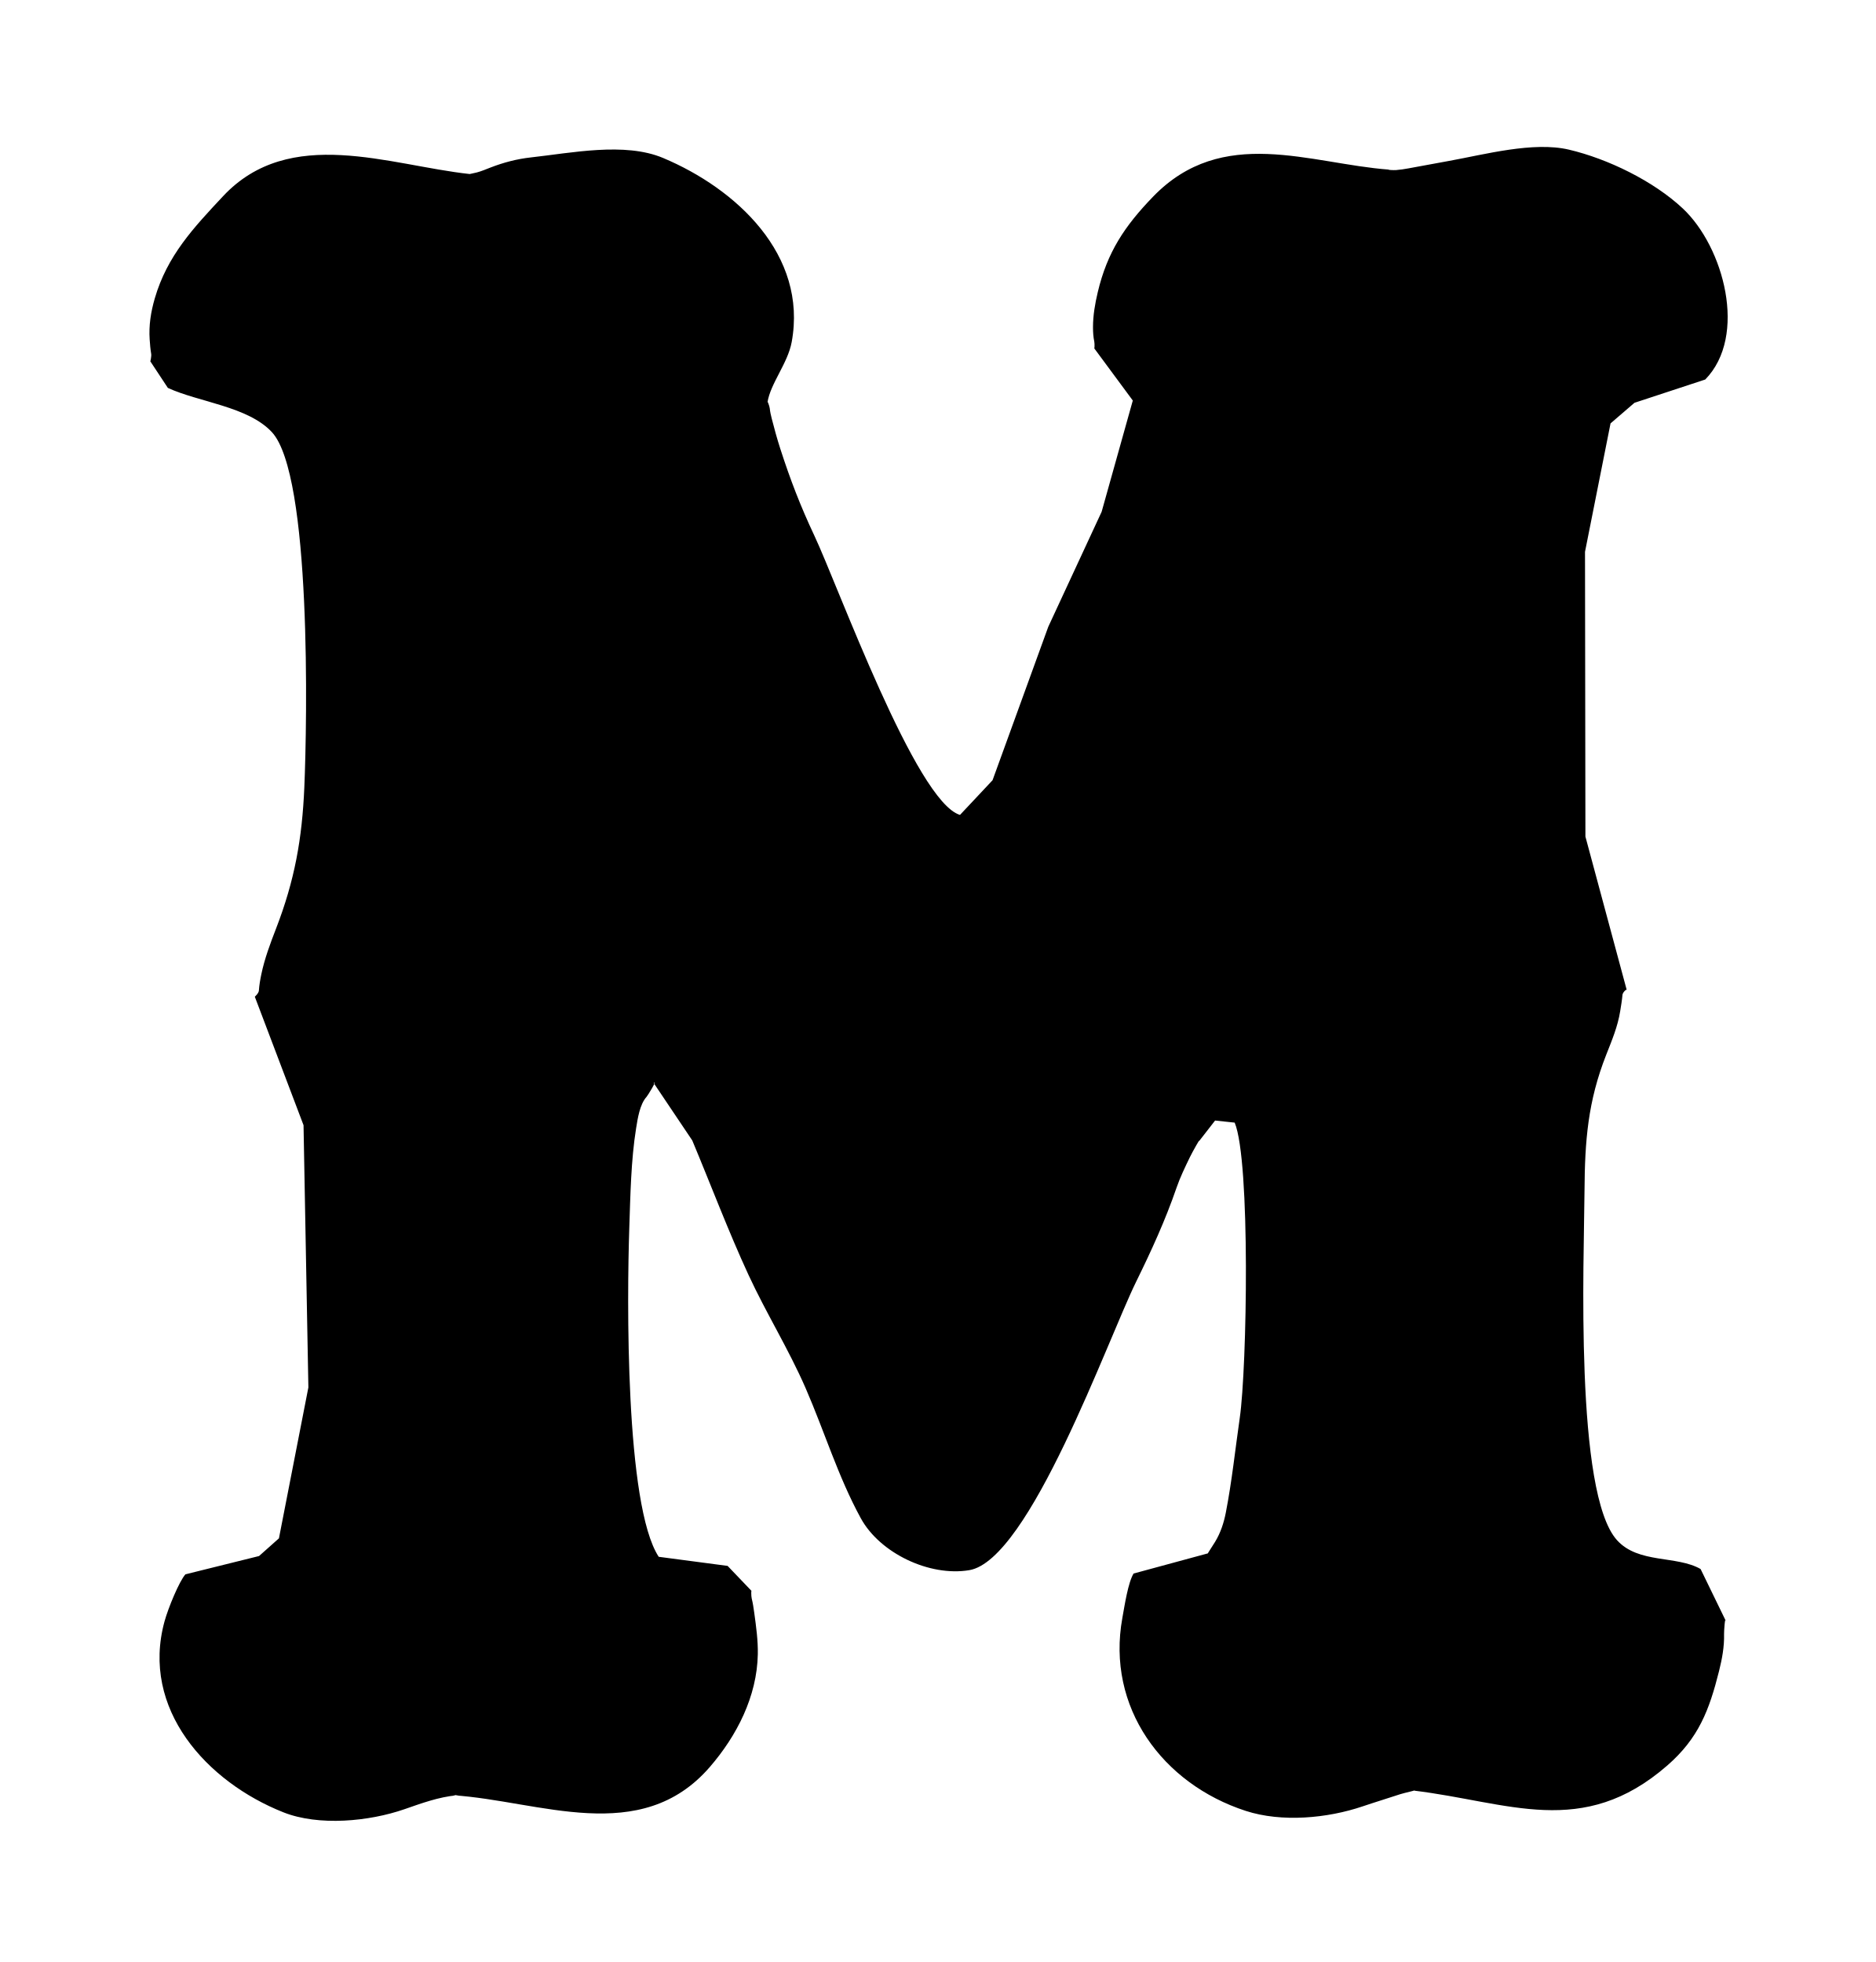
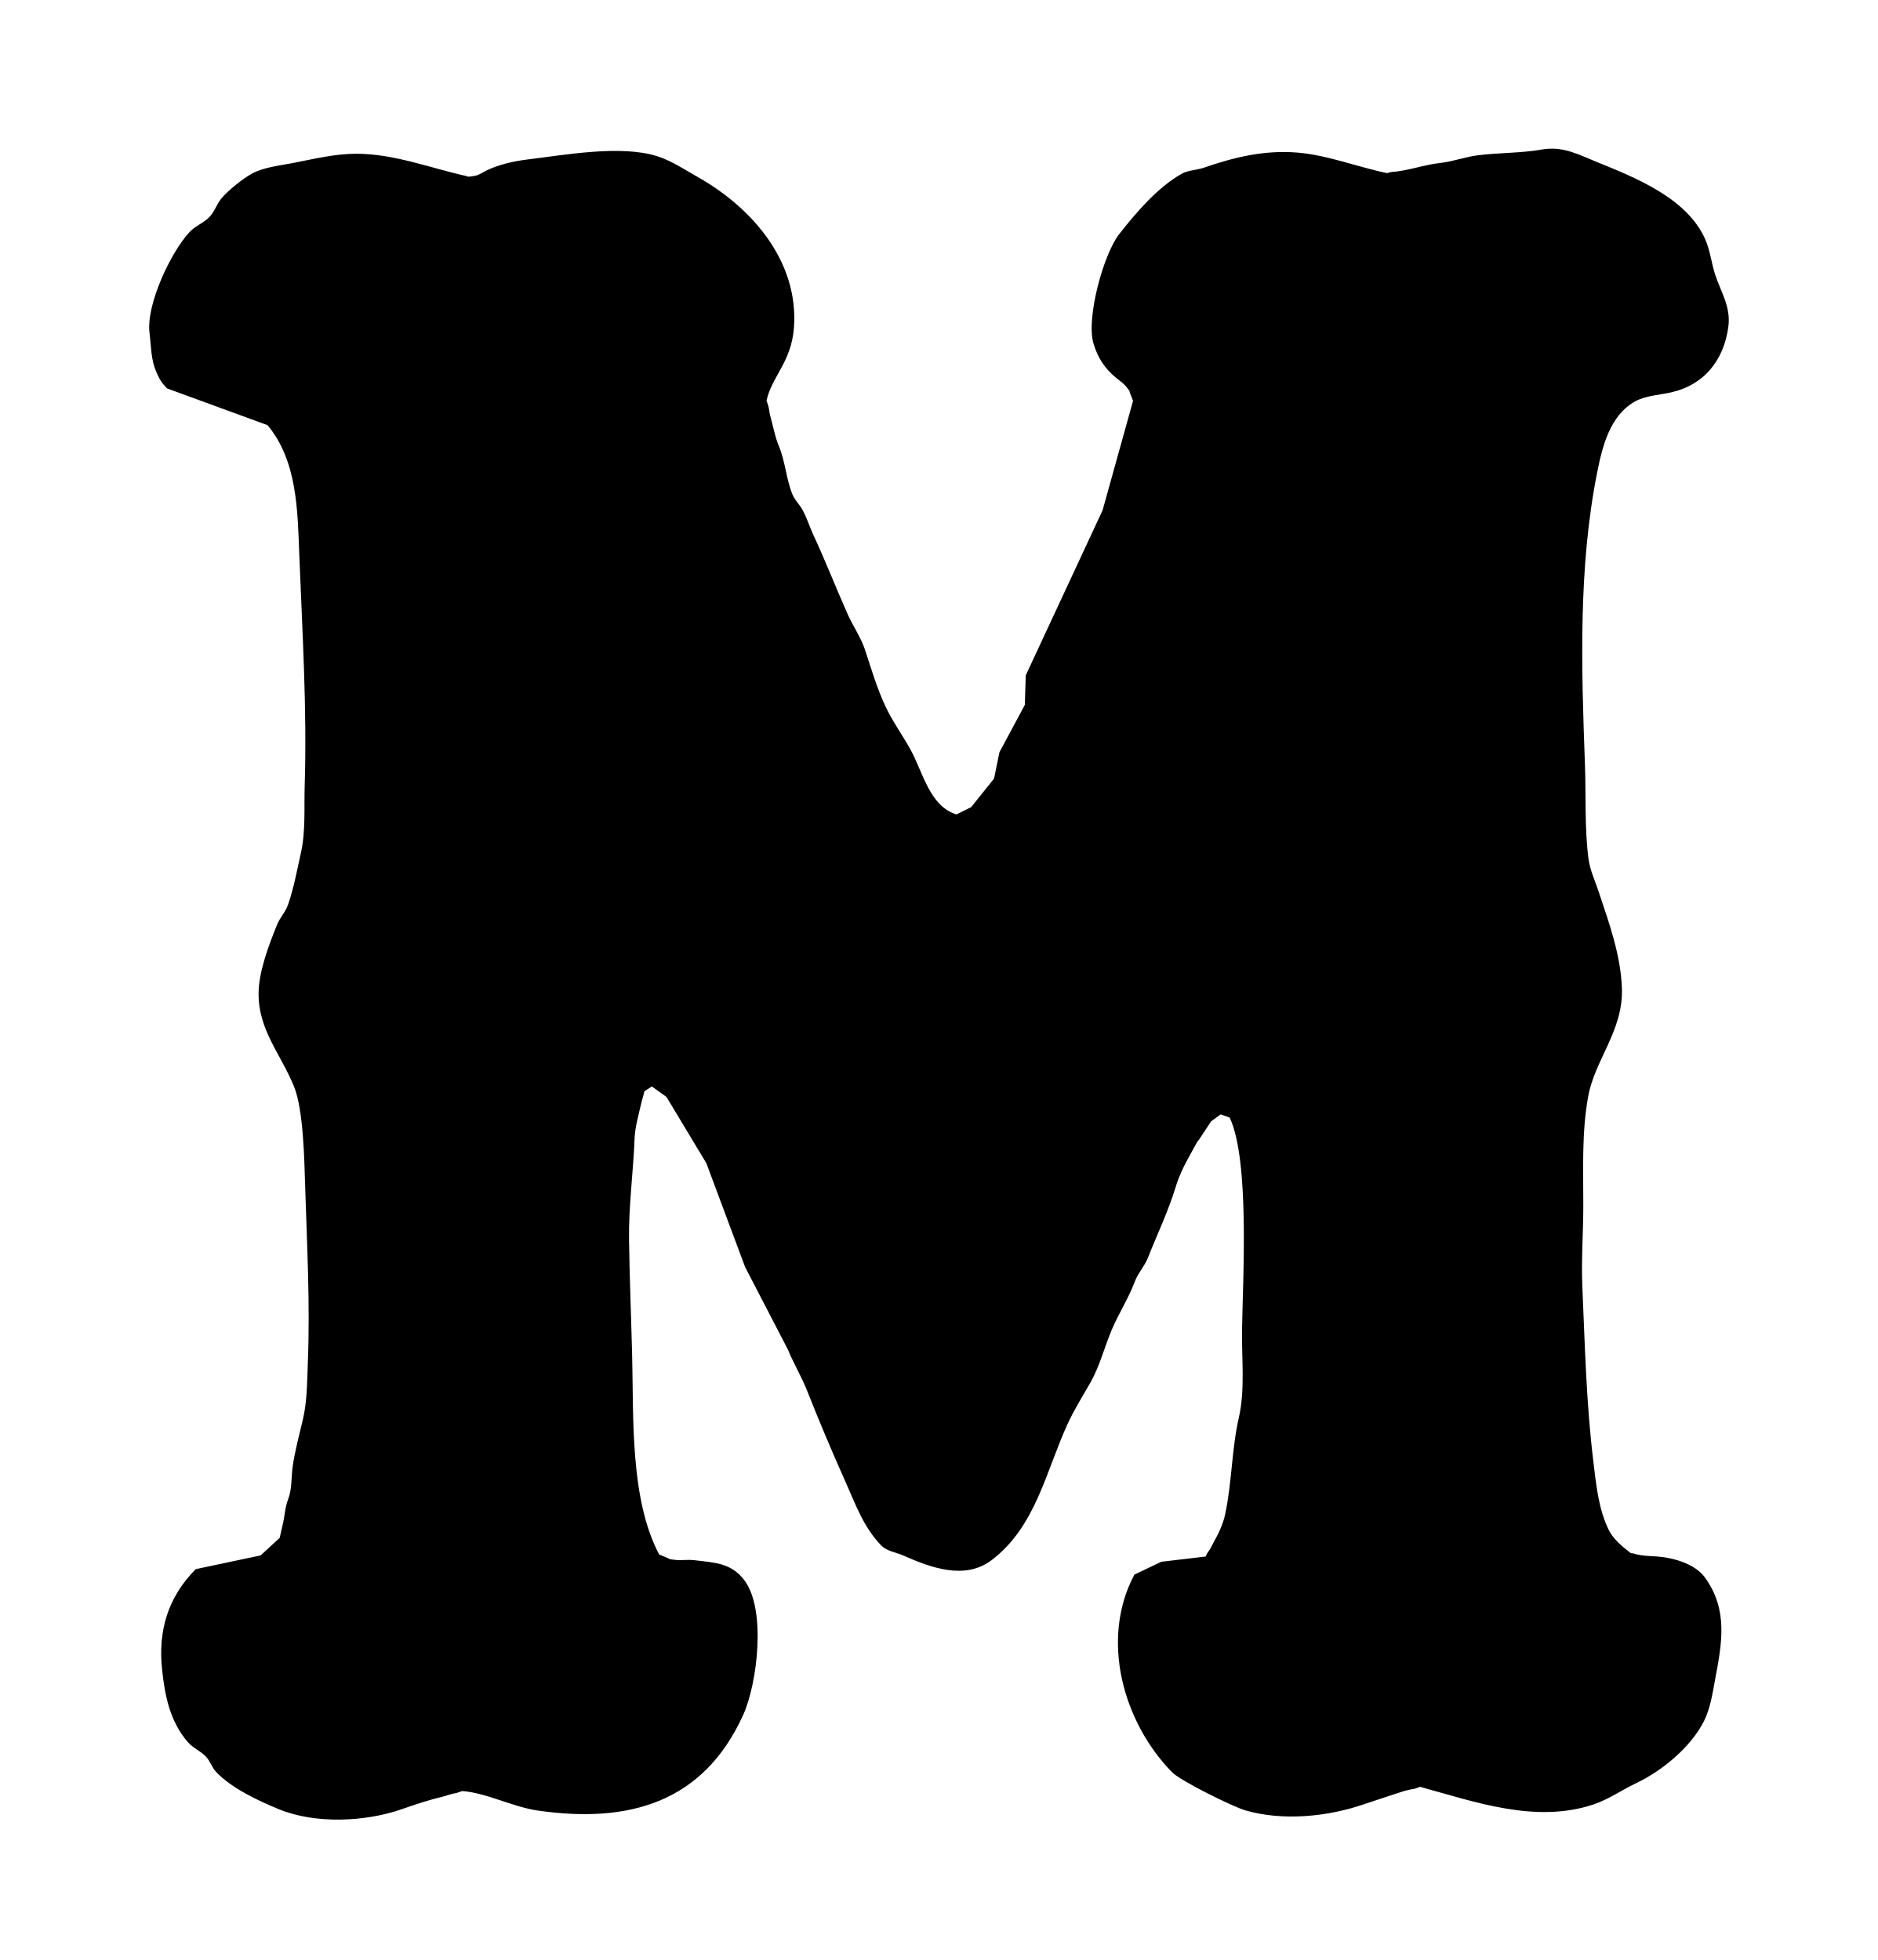
- <svg xmlns="http://www.w3.org/2000/svg" version="1.1" width="541.312pt" height="566.4pt" viewBox="0 0 541.312 566.4">
-   <path fill="#000000" fill-rule="evenodd" stroke="none" d="M407.988 516.91 C435.41 520.191 456.746 531.013 481.248 509.662 C490.278 501.794 493.35 493.684 496.17 482.432 C497.047 478.933 497.715 475.368 497.623 471.742 C497.601 470.883 497.902 466.453 498.112 467.891 L490.85 452.955 C483.904 448.974 472.919 451.479 466.73 444.634 C454.46 431.066 457.215 363.484 457.344 343.763 C457.438 329.324 458.306 317.97 463.615 304.483 C465.252 300.326 466.93 296.366 467.639 291.932 C467.893 290.348 468.168 288.769 468.305 287.169 C468.365 286.474 469.62 285.245 469.561 285.907 L457.605 241.51 L457.487 159.305 L464.856 122.228 L471.766 116.282 L492.196 109.559 C504.486 96.964 497.542 71.281 485.718 60.189 C477.264 52.258 464.09 45.845 452.848 43.2 C442.574 40.783 428.497 44.606 418.305 46.442 C414.359 47.152 410.423 47.889 406.48 48.614 C405.298 48.831 404.106 49.015 402.907 49.104 C402.242 49.153 400.248 49.038 400.911 48.965 C378.097 47.27 352.852 36.029 332.796 56.796 C324.642 65.238 319.593 72.769 316.852 84.346 C316.062 87.684 315.481 91.007 315.478 94.448 C315.477 95.85 315.56 97.257 315.851 98.632 C315.981 99.244 315.917 101.121 315.798 100.507 L326.964 115.625 L317.973 147.735 L302.57 180.937 L286.484 225.24 L277.086 235.254 C264.371 231.456 241.902 169.162 235.025 154.572 C231.052 146.144 228.058 138.353 225.207 129.505 C224.284 126.643 223.491 123.742 222.747 120.829 C222.5 119.858 222.276 118.88 222.176 117.881 C222.112 117.252 221.432 115.471 221.532 116.096 C222.385 110.702 227.381 104.871 228.507 98.757 C233.145 73.57 212.535 54.486 191.365 45.593 C180.297 40.944 164.809 44.176 153.219 45.446 C149.207 45.885 145.352 46.905 141.59 48.357 C140.277 48.864 138.998 49.422 137.634 49.782 C136.945 49.964 134.851 50.388 135.547 50.236 C112.397 47.726 83.632 36.076 64.392 56.633 C55.862 65.748 48.256 73.81 44.674 86.145 C43.539 90.052 42.922 93.935 43.2 98.004 C43.296 99.402 43.408 100.805 43.642 102.188 C43.749 102.827 43.398 104.38 43.385 104.305 L48.45 111.982 C57.306 116.091 71.604 117.317 78.491 124.768 C89.949 137.165 88.649 208.308 87.842 227.233 C87.206 242.156 85.05 254.161 79.675 268.072 C78.021 272.352 76.377 276.72 75.437 281.219 C75.108 282.79 74.831 284.369 74.722 285.972 C74.667 286.764 73.547 287.734 73.547 287.732 L87.61 324.825 L89.009 400.53 L80.509 444.098 L74.77 449.206 L53.516 454.484 C51.713 456.537 48.557 464.176 47.488 468.07 C40.55 493.367 59.694 514.437 81.828 523.2 C92.005 527.229 106.527 525.838 116.73 522.294 C121.598 520.604 126.629 518.748 131.803 518.283 C132.003 518.265 132.603 518.233 132.402 518.229 C131.856 518.218 131.306 518.189 130.764 518.262 C155.609 519.842 184.931 533.19 204.887 510.094 C212.662 501.096 218.495 489.76 218.73 477.566 C218.807 473.566 218.244 469.547 217.703 465.594 C217.513 464.203 217.309 462.815 216.969 461.452 C216.796 460.762 216.789 458.627 216.959 459.318 L210.011 452.05 L190.13 449.423 C180.384 434.578 180.968 374.371 181.636 354.49 C181.95 345.156 182.122 334.903 183.604 325.707 C184.05 322.941 184.657 318.8 186.617 316.645 C186.977 316.249 189.795 311.685 188.676 312.646 L199.809 329.224 C205.134 341.931 210.212 355.42 216.019 367.99 C221.14 379.076 227.619 389.467 232.516 400.706 C237.933 413.139 241.921 426.354 248.467 438.314 C253.972 448.371 268.273 455.208 279.766 453.285 C297.149 450.376 319.617 386.919 327.971 369.927 C332.323 361.074 336.371 352.231 339.585 342.886 C340.626 339.861 342.048 336.953 343.433 334.074 C344.187 332.506 346.775 327.975 346.012 329.538 L350.717 323.481 L356.371 324.086 C360.964 335.091 359.926 394.842 357.843 409.298 C356.528 418.428 355.58 427.595 353.817 436.658 C353.24 439.625 352.307 442.483 350.734 445.08 C350.236 445.902 348.367 448.747 348.647 448.432 L327.188 454.256 C325.589 456.903 324.616 463.415 323.948 467.091 C319.277 492.82 335.485 514.944 359.551 522.772 C369.964 526.159 383.167 524.913 393.314 521.469 C396.92 520.245 400.569 519.148 404.183 517.948 C405.155 517.625 409.732 516.594 407.988 516.91 Z" />
+ <svg xmlns="http://www.w3.org/2000/svg" version="1.1" width="542.567pt" height="566.4pt" viewBox="0 0 542.567 566.4">
+   <path fill="#000000" fill-rule="evenodd" stroke="none" d="M410.264 516.345 C426.242 520.733 443.71 527.013 460.355 521.463 C464.908 519.945 468.455 517.332 472.658 515.343 C480.119 511.813 488.494 504.983 492.317 497.39 C494.188 493.674 494.809 489.276 495.568 485.228 C497.508 474.892 499.369 465.241 492.635 455.902 C489.723 451.862 483.453 450.14 478.708 449.785 C477.1 449.665 475.519 449.657 473.921 449.39 C473.328 449.29 472.736 449.19 472.171 448.98 C471.873 448.87 470.918 448.789 471.225 448.866 C468.857 447.002 466.194 444.906 464.828 442.146 C461.835 436.095 461.167 428.917 460.367 422.332 C458.32 405.507 457.936 388.915 457.193 372.011 C456.849 364.203 457.45 356.383 457.464 348.591 C457.483 337.997 456.966 327.294 458.878 316.823 C460.826 306.161 469.041 297.828 468.618 285.587 C468.286 275.981 464.902 266.68 461.9 257.663 C460.791 254.33 459.377 251.477 458.933 247.944 C457.804 238.981 458.267 229.943 457.938 220.935 C456.917 193 455.978 164.082 461.477 136.486 C462.992 128.887 465.182 120.089 472.374 116.028 C475.369 114.337 479.529 114.135 482.842 113.386 C492.445 111.217 498.07 104.048 499.367 94.444 C500.138 88.738 497.319 84.612 495.617 79.516 C494.481 76.117 494.138 72.4 492.676 69.108 C487.421 57.282 472.634 51.376 461.634 46.921 C456.236 44.735 451.622 42.144 445.576 43.2 C439.406 44.277 433.228 44.095 427.047 44.868 C423.222 45.346 419.76 46.707 415.914 47.129 C412.576 47.496 409.218 48.53 405.914 49.177 C404.728 49.409 403.552 49.593 402.345 49.667 C401.846 49.697 400.399 50.091 400.897 50.053 C392.326 48.307 383.545 44.787 374.785 44.087 C365.251 43.326 356.602 45.429 347.796 48.472 C345.795 49.164 343.278 49.175 341.438 50.209 C334.496 54.115 328.229 61.445 323.367 67.662 C318.775 73.534 313.752 92.05 315.948 99.284 C317.191 103.381 319.114 106.393 322.414 109.135 C323.324 109.891 324.368 110.588 325.165 111.466 C325.61 111.957 326.794 113.548 326.31 113.094 L327.366 115.858 L318.578 147.445 L296.37 195.163 L296.105 203.697 L288.765 217.386 L287.213 224.988 L280.613 233.235 L276.349 235.351 C268.544 232.967 266.666 223.087 263.035 216.553 C260.741 212.426 257.811 208.358 255.816 204.088 C253.39 198.897 251.703 193.165 249.924 187.757 C248.768 184.245 246.434 180.903 244.92 177.503 C241.494 169.814 238.474 162.006 234.908 154.361 C233.807 152.002 233.096 149.471 231.791 147.204 C230.889 145.638 229.532 144.378 228.87 142.676 C227.126 138.197 226.871 133.247 224.997 128.797 C223.867 126.112 223.351 122.971 222.543 120.148 C222.269 119.19 222.246 118.142 221.96 117.204 C221.823 116.754 221.37 115.422 221.459 115.884 C222.901 108.889 228.638 104.699 229.389 94.747 C230.84 75.527 217.264 60.013 201.68 51.202 C197.944 49.09 194.063 46.48 189.948 45.164 C179.407 41.793 163.253 44.772 152.345 46.096 C148.529 46.559 144.278 47.506 140.775 49.167 C139.685 49.685 138.717 50.396 137.541 50.736 C136.783 50.954 134.434 51.209 135.187 50.974 C124.591 48.667 113.858 44.385 102.845 44.432 C96.517 44.459 90.59 45.968 84.48 47.14 C80.805 47.845 76.205 48.333 72.876 50.129 C70.212 51.568 65.98 54.955 64.021 57.278 C62.592 58.971 62.013 61.211 60.419 62.795 C58.689 64.514 56.388 65.299 54.709 67.122 C49.277 73.016 42.183 88.084 43.2 96.199 C43.675 99.985 43.573 103.807 45.123 107.388 C45.65 108.605 46.3 110.044 47.195 111.04 C47.377 111.242 48.711 112.724 48.23 112.23 L77.313 122.868 C85.913 133.255 85.979 147.504 86.481 160.45 C87.346 182.722 88.726 204.783 88.032 227.104 C87.838 233.363 88.335 240.153 86.977 246.289 C85.868 251.301 84.901 256.585 83.221 261.445 C82.481 263.586 80.875 265.161 80.05 267.217 C77.728 272.997 74.815 280.523 74.715 286.851 C74.547 297.566 81.113 304.55 84.943 313.968 C87.673 320.681 87.925 335.074 88.159 342.556 C88.693 359.617 89.613 376.524 88.949 393.589 C88.733 399.141 88.776 404.896 87.488 410.32 C86.448 414.703 85.193 419.373 84.561 423.802 C84.121 426.891 84.395 430.361 83.237 433.307 C82.302 435.685 82.257 438.421 81.608 440.914 C81.394 441.738 80.761 444.593 80.856 444.366 L75.297 449.485 L56.545 453.453 C48.566 461.536 45.647 471.113 46.822 482.354 C47.616 489.95 49.069 497.485 54.314 503.472 C55.814 505.185 57.915 505.998 59.455 507.573 C60.708 508.855 61.185 510.732 62.439 512.054 C66.917 516.771 74.476 520.298 80.432 522.771 C91.014 527.165 105.583 526.543 116.387 522.719 C120.232 521.358 123.886 520.17 127.857 519.209 C129.019 518.928 130.15 518.445 131.335 518.26 C132.04 518.15 134.062 517.441 133.36 517.568 C140.186 517.953 148.078 522.15 155.306 523.2 C181.495 527.003 203.15 521.053 214.701 495.642 C218.856 486.5 221.448 465.039 215.039 456.615 C211.227 451.604 206.408 451.58 200.628 450.864 C199.031 450.666 197.424 450.88 195.824 450.837 C195.008 450.815 192.589 450.456 193.406 450.454 L190.444 449.204 C182.018 433.235 183.085 409.805 182.652 392.027 C182.379 380.833 181.91 369.642 181.746 358.413 C181.603 348.632 182.969 338.789 183.352 329.03 C183.479 325.806 184.374 322.726 185.093 319.595 C185.318 318.615 185.556 317.65 185.861 316.691 C185.997 316.262 186.285 314.943 186.163 315.375 L188.325 313.956 L192.555 316.982 L204.088 336.142 L215.289 366.157 L227.64 389.972 C229.269 393.97 231.569 397.768 233.153 401.78 C236.702 410.761 240.372 419.461 244.321 428.289 C247.246 434.829 249.443 441.169 254.496 446.491 C256.219 448.306 258.747 448.528 260.946 449.496 C268.896 452.993 278.761 456.736 286.548 450.817 C299.261 441.153 302.188 425.171 308.453 411.513 C310.389 407.293 312.837 403.441 315.113 399.428 C317.716 394.839 319.116 389.256 321.172 384.391 C323.191 379.612 326.073 375.184 327.898 370.307 C328.82 367.845 330.707 365.908 331.666 363.481 C334.393 356.574 337.602 349.935 339.755 342.803 C340.524 340.255 341.817 337.417 343.106 335.095 C344.096 333.311 346.971 327.916 346.149 329.783 L349.906 324.066 L352.683 322.03 L355.304 322.965 C361.133 335.477 359.079 369.562 358.858 384.452 C358.737 392.662 359.783 401.587 357.942 409.641 C355.86 418.744 355.955 428.394 353.991 437.578 C353.347 440.587 352.051 443.197 350.568 445.867 C350.087 446.732 349.711 447.701 349.066 448.46 C348.746 448.836 348.125 450.192 348.423 449.797 L335.543 451.316 L327.761 455.023 C317.798 473.718 324.481 497.685 338.648 512.146 C341.087 514.637 356.195 522.113 359.846 523.169 C370.711 526.313 383.695 524.984 394.156 521.371 C397.751 520.129 401.384 519 404.993 517.797 C406.142 517.414 407.296 517.132 408.495 516.962 C408.984 516.893 410.383 516.328 410.264 516.345 Z" />
</svg>
